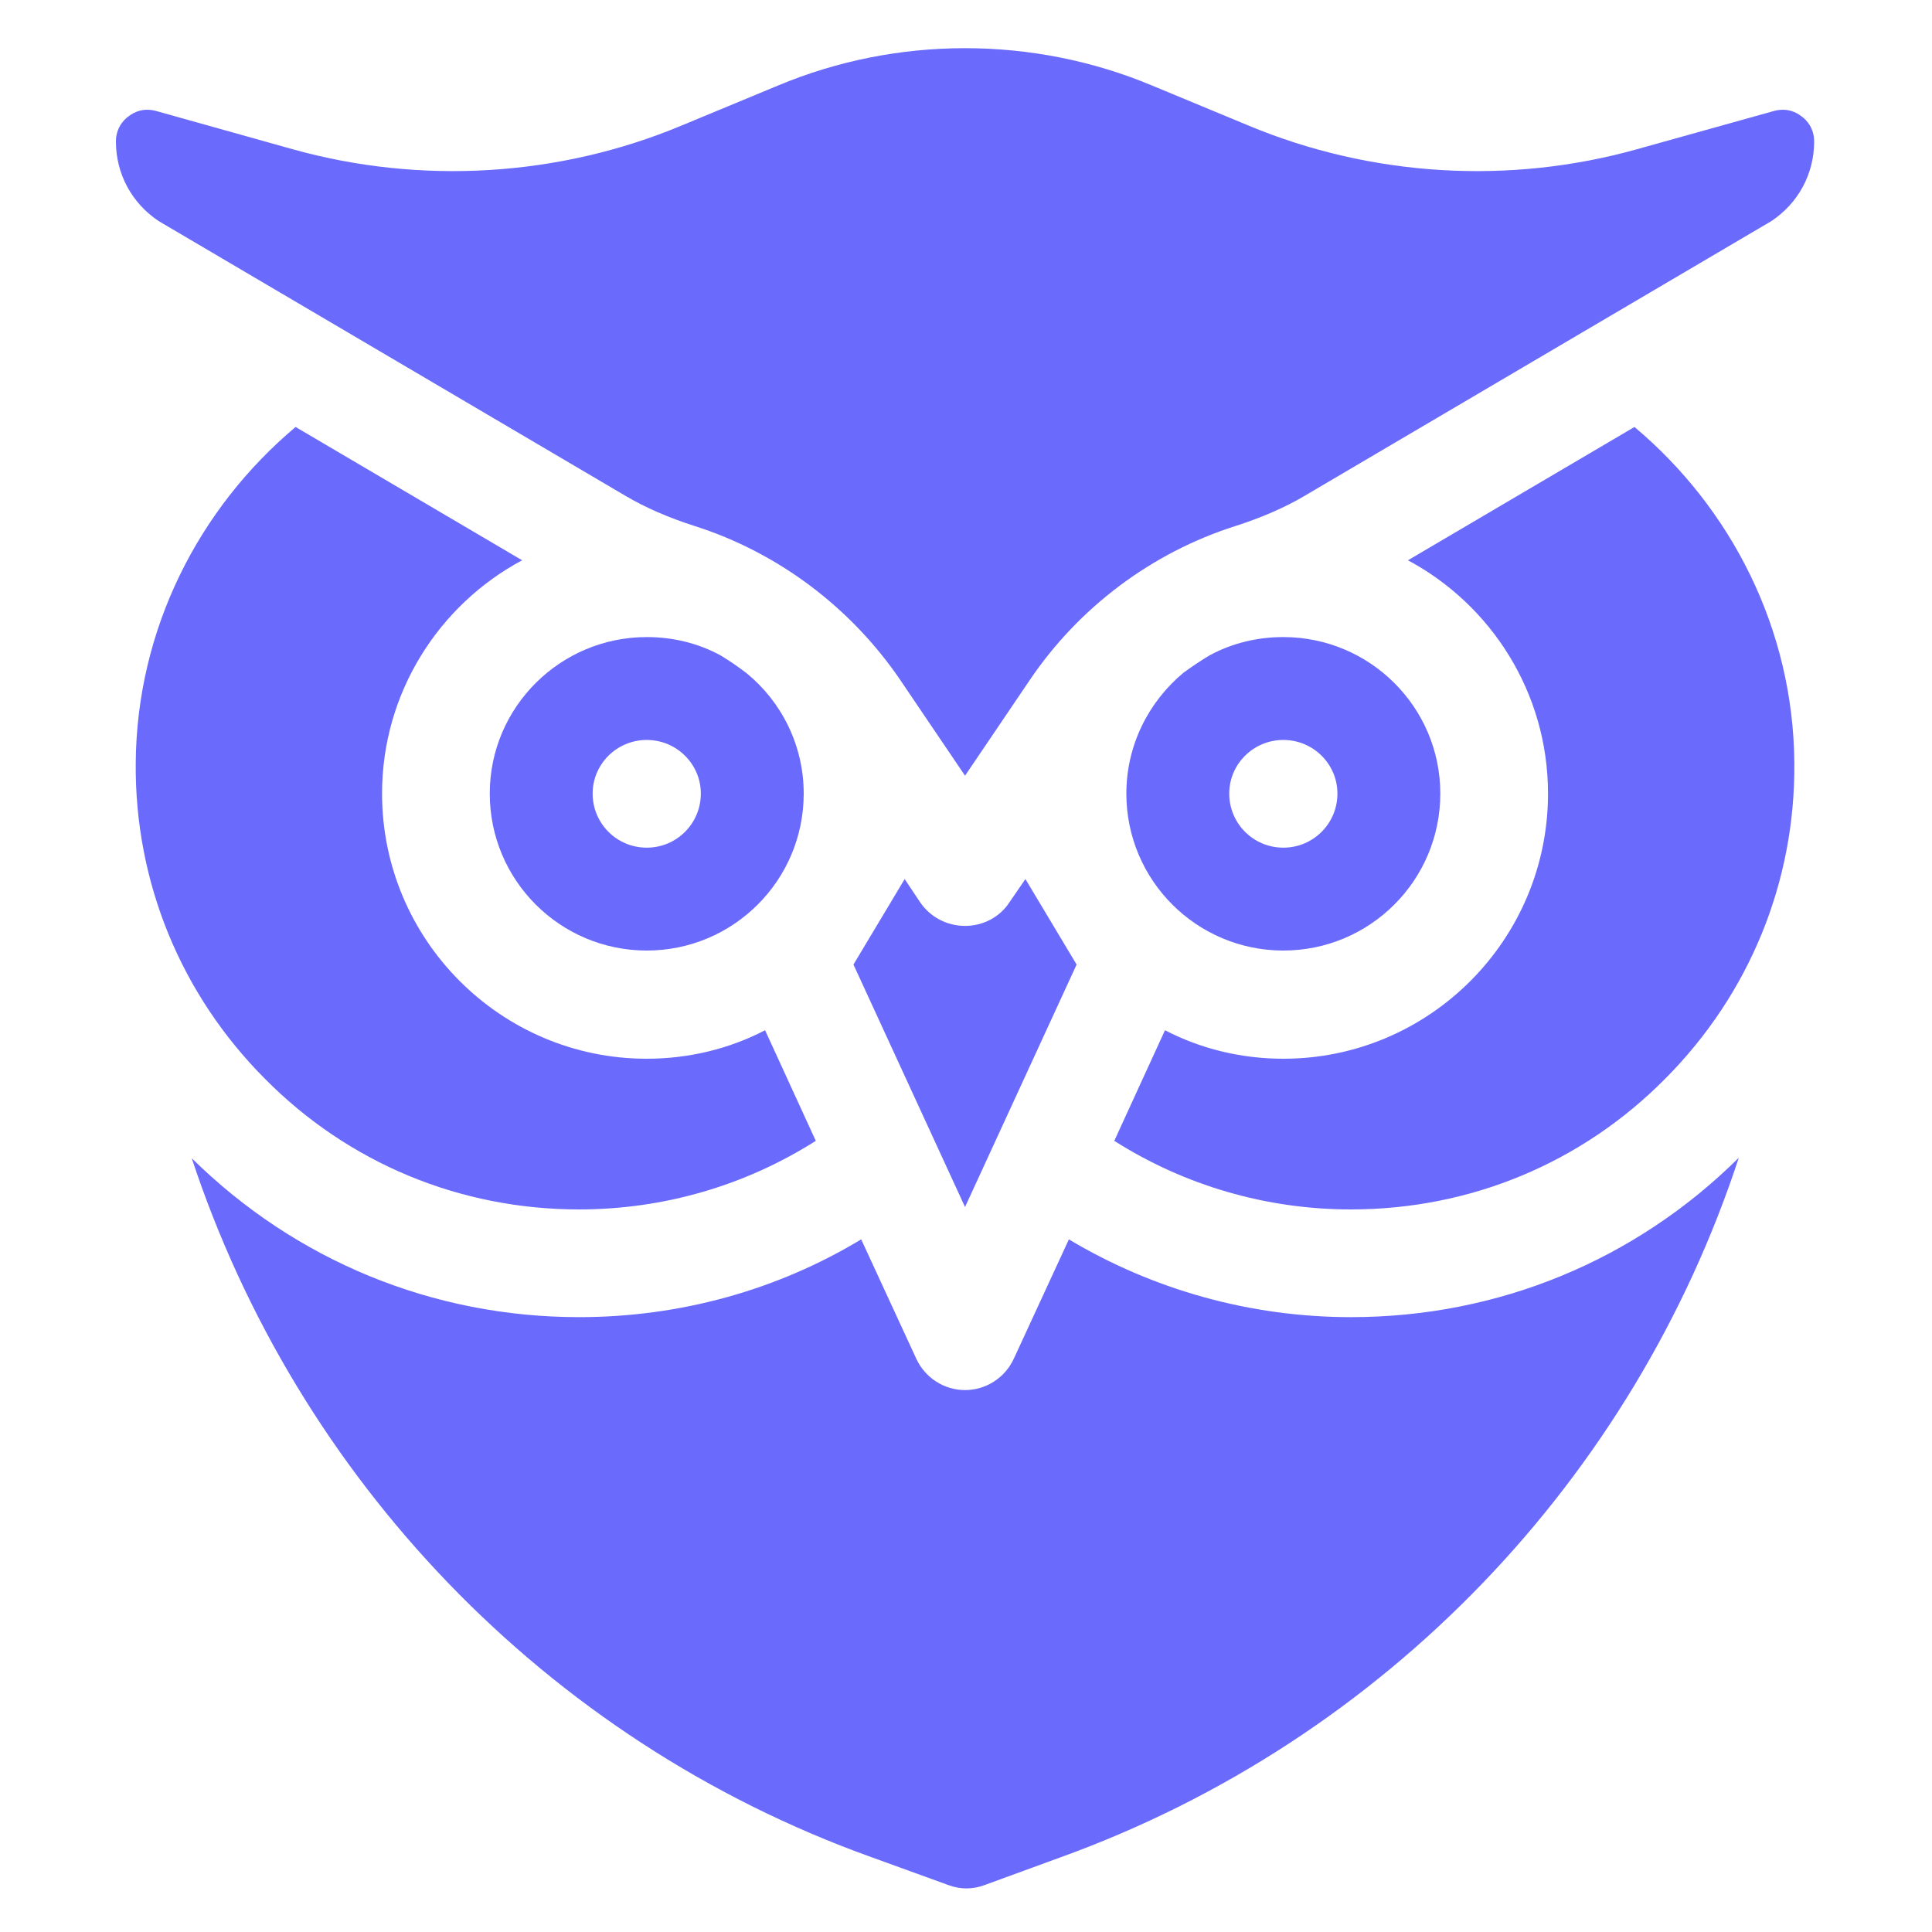
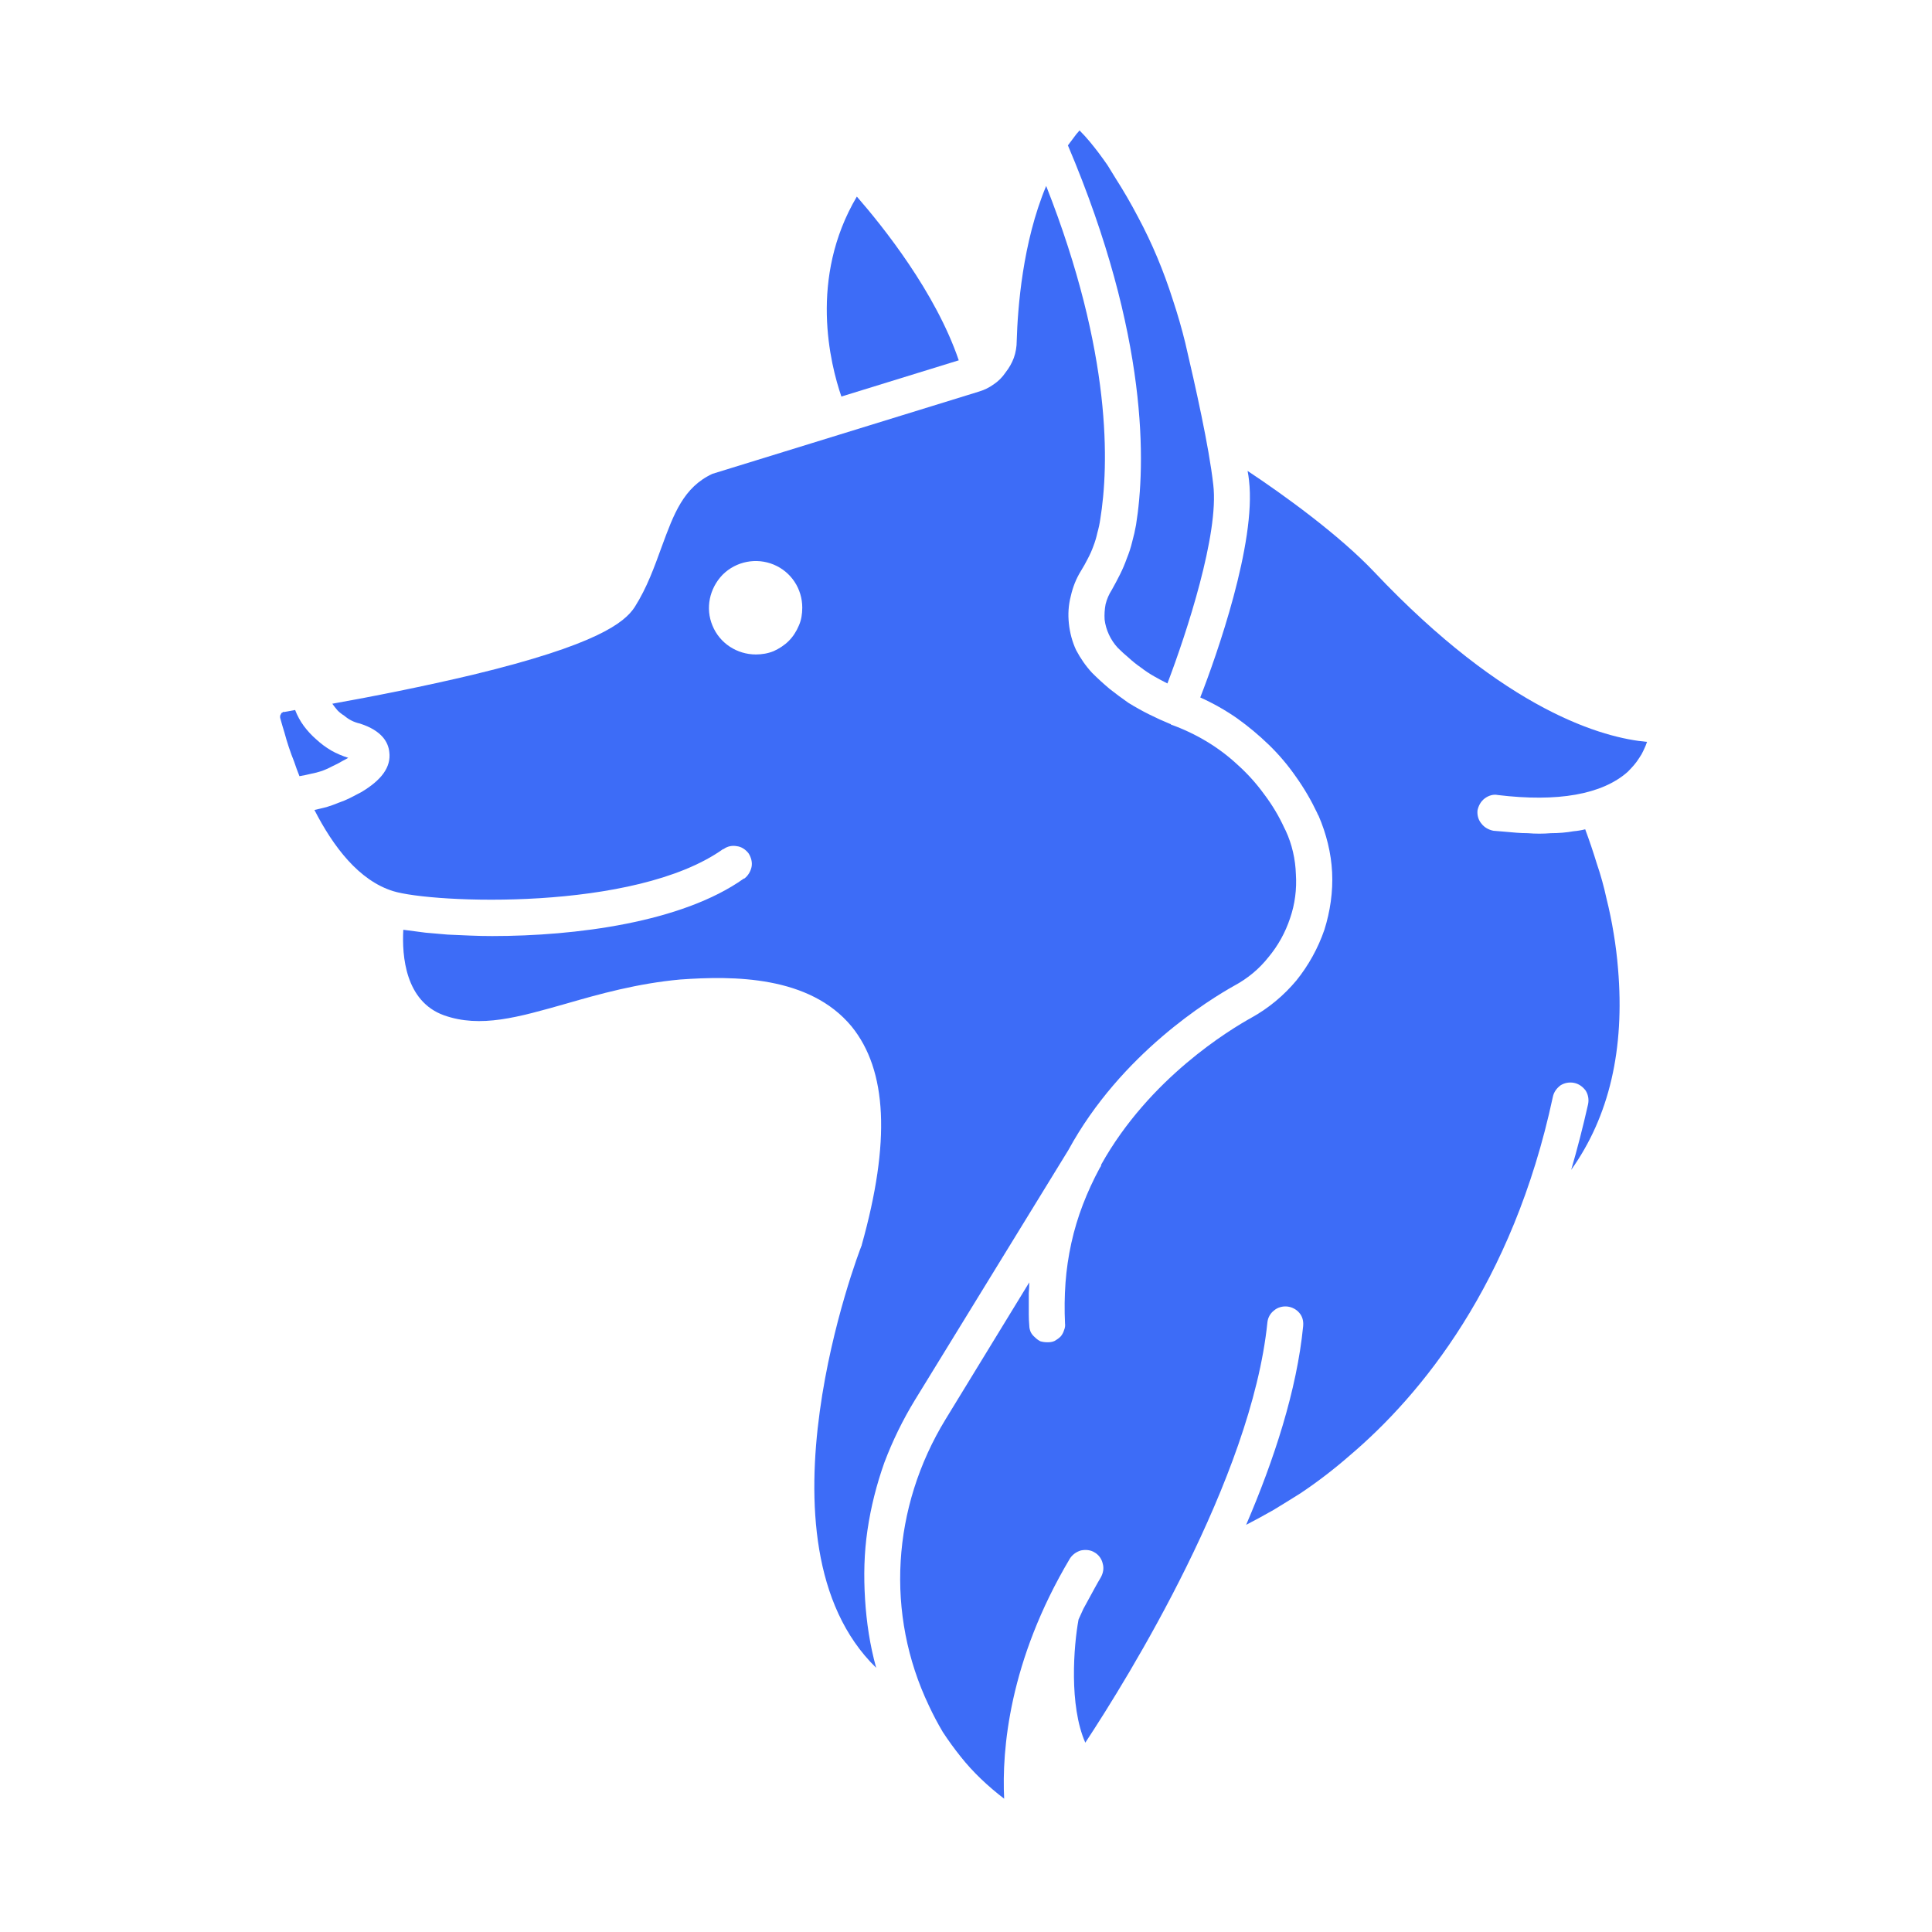
<svg xmlns="http://www.w3.org/2000/svg" version="1.2" viewBox="0 0 400 400" width="400" height="400">
  <style>
		.s0 { fill: #000000 } 
	</style>
  <filter id="f0">
-     <feFlood flood-color="#6b6bfc" flood-opacity="1" />
+     <feFlood flood-color="#3c6cf7" flood-opacity="1" />
    <feBlend mode="normal" in2="SourceGraphic" />
    <feComposite in2="SourceAlpha" operator="in" />
  </filter>
  <g id="Folder 1" filter="url(#f0)">
-     <path id="Layer" class="s0" d="m219.4 384.6c67.7-24.4 118.9-78.8 140.6-144.9-21.5 21.3-49.9 33-80.3 33-20.9 0-41-5.7-58.4-16.1l-11.4 24.7c-1.8 3.9-5.7 6.5-10.1 6.5-4.4 0-8.3-2.6-10.1-6.5l-11.4-24.7c-17.4 10.5-37.5 16.1-58.4 16.1-30.3 0-58.7-11.7-80.2-32.9 21.8 66 73 120.4 140.7 144.7l16 5.8c2.4 0.9 5 0.9 7.4 0z" />
-     <path id="Layer" class="s0" d="m320.5 164.3c0 30.3-24.6 54.9-54.8 54.9-8.8 0-17.2-2.1-24.5-5.9l-10.5 22.9c14.5 9.2 31.4 14.2 49 14.2 24.7 0 47.8-9.6 65.1-27.1 17.4-17.5 26.9-40.7 26.7-65.3-0.2-27.8-13.1-52.8-33.1-69.6l-46.9 27.6c17.2 9.2 29 27.4 29 48.3z" />
-     <path id="Layer" class="s0" d="m28.1 158c-0.2 24.6 9.3 47.8 26.7 65.3 17.3 17.5 40.4 27.1 65.1 27.1 17.6 0 34.5-5 49-14.2l-10.5-22.9c-7.3 3.8-15.7 5.9-24.5 5.9-30.2 0-54.8-24.6-54.8-54.9 0-20.9 11.8-39.1 29-48.3l-46.9-27.6c-20 16.8-32.9 41.8-33.1 69.6z" />
-     <path id="Layer" fill-rule="evenodd" class="s0" d="m101.4 164.3c0-17.9 14.6-32.4 32.5-32.4 5.5 0 10.7 1.3 15.3 3.8q2.8 1.7 5.4 3.7c7.2 5.9 11.8 14.9 11.8 24.9 0 18-14.6 32.5-32.5 32.5-17.9 0-32.5-14.5-32.5-32.5zm43.7 0c0-6.1-5-11.1-11.2-11.1-6.2 0-11.2 5-11.2 11.1 0 6.2 5 11.2 11.2 11.2 6.2 0 11.2-5 11.2-11.2z" />
-     <path id="Layer" fill-rule="evenodd" class="s0" d="m245 139.3q2.6-1.9 5.4-3.6c4.6-2.5 9.8-3.8 15.3-3.8 17.9 0 32.5 14.5 32.5 32.4 0 18-14.6 32.5-32.5 32.5-17.9 0-32.5-14.5-32.5-32.5 0-10 4.6-19 11.8-25zm31.9 25c0-6.1-5-11.1-11.2-11.1-6.2 0-11.2 5-11.2 11.1 0 6.2 5 11.2 11.2 11.2 6.2 0 11.2-5 11.2-11.2z" />
-     <path id="Layer" class="s0" d="m199.8 249.9l23.1-50.2-10.6-17.7-3.3 4.8c-2 3.1-5.5 4.9-9.2 4.9q0 0 0 0c-3.7 0-7.2-1.8-9.3-4.9l-3.2-4.8-10.6 17.7z" />
-     <path id="Layer" class="s0" d="m129.4 102.6c4.2 2.5 9.1 4.6 14.4 6.3 17.3 5.5 32.4 16.9 42.6 31.9l13.4 19.8 13.4-19.8c10.2-15.1 25.3-26.4 42.6-31.9 5.3-1.7 10.2-3.8 14.4-6.3l96.5-56.8c5.6-3.7 8.9-9.8 8.9-16.5 0-2.8-1.6-4.5-2.6-5.2-1-0.8-3-1.9-5.8-1.1l-28.3 7.9c-26.4 7.4-55 5.7-80.4-4.9l-20-8.3c-24.6-10.3-52.8-10.3-77.4 0l-20 8.3c-25.4 10.6-54 12.3-80.5 4.9l-28.2-7.9c-2.8-0.8-4.8 0.3-5.8 1.1-1 0.7-2.6 2.4-2.6 5.2 0 6.7 3.3 12.8 8.9 16.5z" />
+     <path id="Layer" class="s0" d="m174.2 82.1l24.3-7.5c-4.8-14.1-15.7-27.7-21.1-33.9-10 16.9-5.5 34.7-3.2 41.4z" />
+     <path id="Layer" class="s0" d="m230.2 122.1q-0.9 1.4-1.3 3-0.3 1.6-0.2 3.2 0.2 1.6 0.9 3.1 0.7 1.5 1.8 2.7 1.1 1.1 2.3 2.1 1.2 1.1 2.5 2 1.3 1 2.7 1.8 1.4 0.8 2.8 1.5c4-10.5 10.7-31 9.5-41.1-0.9-8-3.7-20.4-5.8-29.4q-1.1-4.5-2.6-9-1.4-4.4-3.2-8.7-1.8-4.3-4-8.4-2.2-4.2-4.7-8.1-0.8-1.3-1.6-2.6-0.9-1.3-1.8-2.5-0.9-1.2-1.9-2.4-1-1.2-2.1-2.3-0.3 0.4-0.6 0.7-0.3 0.4-0.6 0.8-0.3 0.4-0.6 0.8-0.3 0.4-0.6 0.8c16.8 39.6 16.1 66.2 14.1 78.6q-0.3 1.7-0.8 3.5-0.4 1.7-1.1 3.4-0.6 1.7-1.4 3.3-0.8 1.6-1.7 3.2z" />
+     <path id="Layer" class="s0" d="m72.1 156.9q-1.9-0.6-3.5-1.5-1.7-1-3.1-2.3-1.4-1.2-2.6-2.8-1.1-1.5-1.8-3.3-1.2 0.2-2.2 0.4-0.2 0-0.3 0-0.1 0.1-0.1 0.1-0.1 0.1-0.2 0.1-0.1 0.1-0.1 0.2-0.1 0.1-0.1 0.2-0.1 0.1-0.1 0.2 0 0.1 0 0.2 0 0.1 0 0.2 0.4 1.5 0.9 3.1 0.4 1.5 0.9 3 0.5 1.5 1.1 3 0.5 1.5 1.1 3 1.2-0.2 2.4-0.5 1.1-0.2 2.3-0.6 1.1-0.4 2.2-1 1.1-0.5 2.1-1.1 0.6-0.3 1.1-0.6z" />
+     <path id="Layer" class="s0" d="m284.5 118.4c-7.3-7.7-18.8-16-26.2-20.9q0.2 1 0.3 2c1.5 12.9-6.7 36.2-10.1 44.9q4 1.8 7.6 4.3 3.5 2.5 6.6 5.5 3.1 3 5.6 6.6 2.5 3.5 4.4 7.5 0.1 0.3 0.3 0.6c1.6 3.7 2.6 7.7 2.8 11.7 0.2 4-0.4 8.1-1.6 11.9-1.3 3.8-3.3 7.4-5.8 10.5-2.6 3.1-5.7 5.7-9.3 7.7-4.5 2.5-21.1 12.5-31.1 30.4q0 0.2-0.1 0.4l-0.2 0.3q-2 3.7-3.5 7.6-1.5 3.9-2.4 8-0.9 4.1-1.2 8.2-0.3 4.2-0.1 8.4 0.1 0.7-0.2 1.4-0.2 0.7-0.7 1.3-0.5 0.5-1.2 0.9-0.6 0.3-1.4 0.3-0.1 0-0.2 0-0.7 0-1.4-0.2-0.6-0.3-1.1-0.8-0.6-0.5-0.9-1.1-0.3-0.7-0.3-1.4-0.1-1.1-0.1-2.2 0-1.1 0-2.3 0-1.1 0-2.2 0.1-1.1 0.1-2.2l-17.3 28.3c-11.2 18.3-12.5 40.4-3.5 59.3q1.3 2.8 2.9 5.5 1.7 2.6 3.7 5.1 1.9 2.4 4.2 4.6 2.3 2.2 4.8 4.1c-0.5-10.1 1-28.5 13.6-49.7 0.5-0.8 1.3-1.4 2.3-1.7 1-0.2 2-0.1 2.8 0.4 0.9 0.5 1.5 1.4 1.7 2.3 0.3 1 0.1 2-0.4 2.9q-0.6 1-1.2 2.1-0.6 1.1-1.2 2.2-0.6 1.1-1.2 2.2-0.5 1.1-1 2.2c-1 5.4-2 17.8 1.4 25.5 8.9-13.5 34.4-54.7 37.7-87 0.1-1 0.6-1.9 1.4-2.5 0.7-0.6 1.7-0.9 2.7-0.8 1 0.1 1.9 0.6 2.5 1.3 0.7 0.8 0.9 1.8 0.8 2.8-1.3 13.2-6 27.6-11.8 41.1q2.9-1.5 5.7-3.1 2.8-1.7 5.5-3.4 2.7-1.8 5.3-3.8 2.6-2 5-4.1c14.6-12.4 33.7-35.4 42-74.2 0.2-1 0.8-1.8 1.6-2.4 0.8-0.5 1.8-0.7 2.8-0.5 1 0.2 1.8 0.8 2.4 1.6 0.5 0.8 0.7 1.8 0.5 2.8q-1.6 7.1-3.5 13.6c7.9-11.1 11.1-25 9.7-41.6q-0.3-3.7-0.9-7.3-0.6-3.7-1.5-7.3-0.8-3.7-2-7.2-1.1-3.6-2.4-7.1-1.2 0.3-2.4 0.4-1.1 0.2-2.3 0.3-1.2 0.1-2.4 0.1-1.2 0.1-2.4 0.1-1.2 0-2.4-0.1-1.2 0-2.4-0.1-1.1-0.1-2.3-0.2-1.2-0.1-2.4-0.2c-1-0.2-1.9-0.7-2.5-1.5-0.6-0.7-0.9-1.7-0.8-2.7 0.2-1 0.7-1.9 1.5-2.5 0.8-0.6 1.8-0.9 2.7-0.7 12.4 1.5 21.6-0.1 26.9-4.8q0.7-0.7 1.3-1.4 0.6-0.7 1.1-1.5 0.5-0.7 0.9-1.6 0.4-0.8 0.7-1.7c-8.9-0.8-29.1-6.2-56.5-35.2z" />
+     <path id="Layer" fill-rule="evenodd" class="s0" d="m183.1 302.8c-1.6 4.5-2.8 9.2-3.5 14-0.7 4.7-0.8 9.5-0.5 14.3 0.3 4.8 1 9.5 2.3 14.2-26.7-26-3.4-86.5-3.1-87.2q0 0 0-0.1 0.1 0 0.1-0.1 0 0 0-0.1 0 0 0 0c6-21.4 5.3-36.2-2.1-45.3-8.7-10.5-24.4-10.5-35.5-9.7-8.8 0.8-16.7 3-23.6 5-9.9 2.8-17.7 5.1-25.3 2.4-8-2.9-8.7-12.3-8.4-17.7q2.3 0.3 4.6 0.6 2.3 0.2 4.6 0.4 2.3 0.1 4.6 0.2 2.3 0.1 4.6 0.1c17.2 0 39.3-2.8 52.1-11.9h0.1c0.8-0.6 1.3-1.5 1.5-2.4 0.2-1-0.1-2-0.6-2.8-0.6-0.8-1.5-1.4-2.4-1.5-1-0.2-2 0-2.8 0.6h-0.1c-18.3 13-60.2 11.2-68.3 8.7-7.1-2.2-12.4-9.2-16.3-16.8q1.3-0.3 2.5-0.6 1.3-0.4 2.5-0.9 1.2-0.4 2.4-1 1.1-0.6 2.3-1.2c4.2-2.5 6.2-5.2 5.8-8.3-0.2-1.9-1.4-4.4-6.1-5.9q-0.9-0.2-1.7-0.6-0.8-0.4-1.5-1-0.8-0.5-1.4-1.1-0.6-0.7-1.1-1.4c8.4-1.5 19-3.6 29.1-6 25.7-6.2 31.4-10.8 33.5-14 2.6-4.1 4.1-8.4 5.6-12.5 2.5-6.8 4.5-12.3 10.5-15.1l55.1-17q1.7-0.5 3.1-1.5 1.5-1 2.5-2.5 1.1-1.4 1.7-3 0.6-1.7 0.6-3.5c0.2-6.8 1.2-20.4 6.1-32.1 13.7 34.8 13 57.9 11.2 69q-0.2 1.4-0.6 2.8-0.3 1.4-0.8 2.7-0.5 1.4-1.2 2.7-0.6 1.2-1.4 2.5c-1 1.6-1.7 3.4-2.1 5.2-0.5 1.9-0.6 3.8-0.4 5.7 0.2 1.9 0.7 3.8 1.5 5.5 0.9 1.7 2 3.3 3.3 4.7q1.7 1.7 3.6 3.3 1.9 1.5 3.9 2.9 2.1 1.3 4.3 2.4 2.2 1.1 4.4 2h0.1q0 0 0 0.1 3.9 1.4 7.4 3.5 3.5 2.1 6.5 4.9 3 2.7 5.4 6 2.5 3.3 4.2 7l0.3 0.6c1.3 2.8 2 5.9 2.1 9 0.2 3.1-0.2 6.2-1.2 9.1-1 3-2.5 5.7-4.5 8.1-1.9 2.4-4.3 4.4-7.1 5.9-5 2.8-23.4 14-34.3 34l-31.8 51.8c-2.5 4.1-4.6 8.4-6.3 12.9zm-22.9-168c1.1-0.5 2.2-1.2 3.1-2.1 0.9-0.9 1.6-2 2.1-3.2 0.5-1.1 0.7-2.4 0.7-3.7 0-3.9-2.3-7.4-5.9-8.9-3.6-1.5-7.8-0.7-10.6 2.1-2.7 2.8-3.6 6.9-2.1 10.5 1.5 3.7 5.1 6 9 6 1.2 0 2.5-0.2 3.7-0.7z" />
  </g>
</svg>
